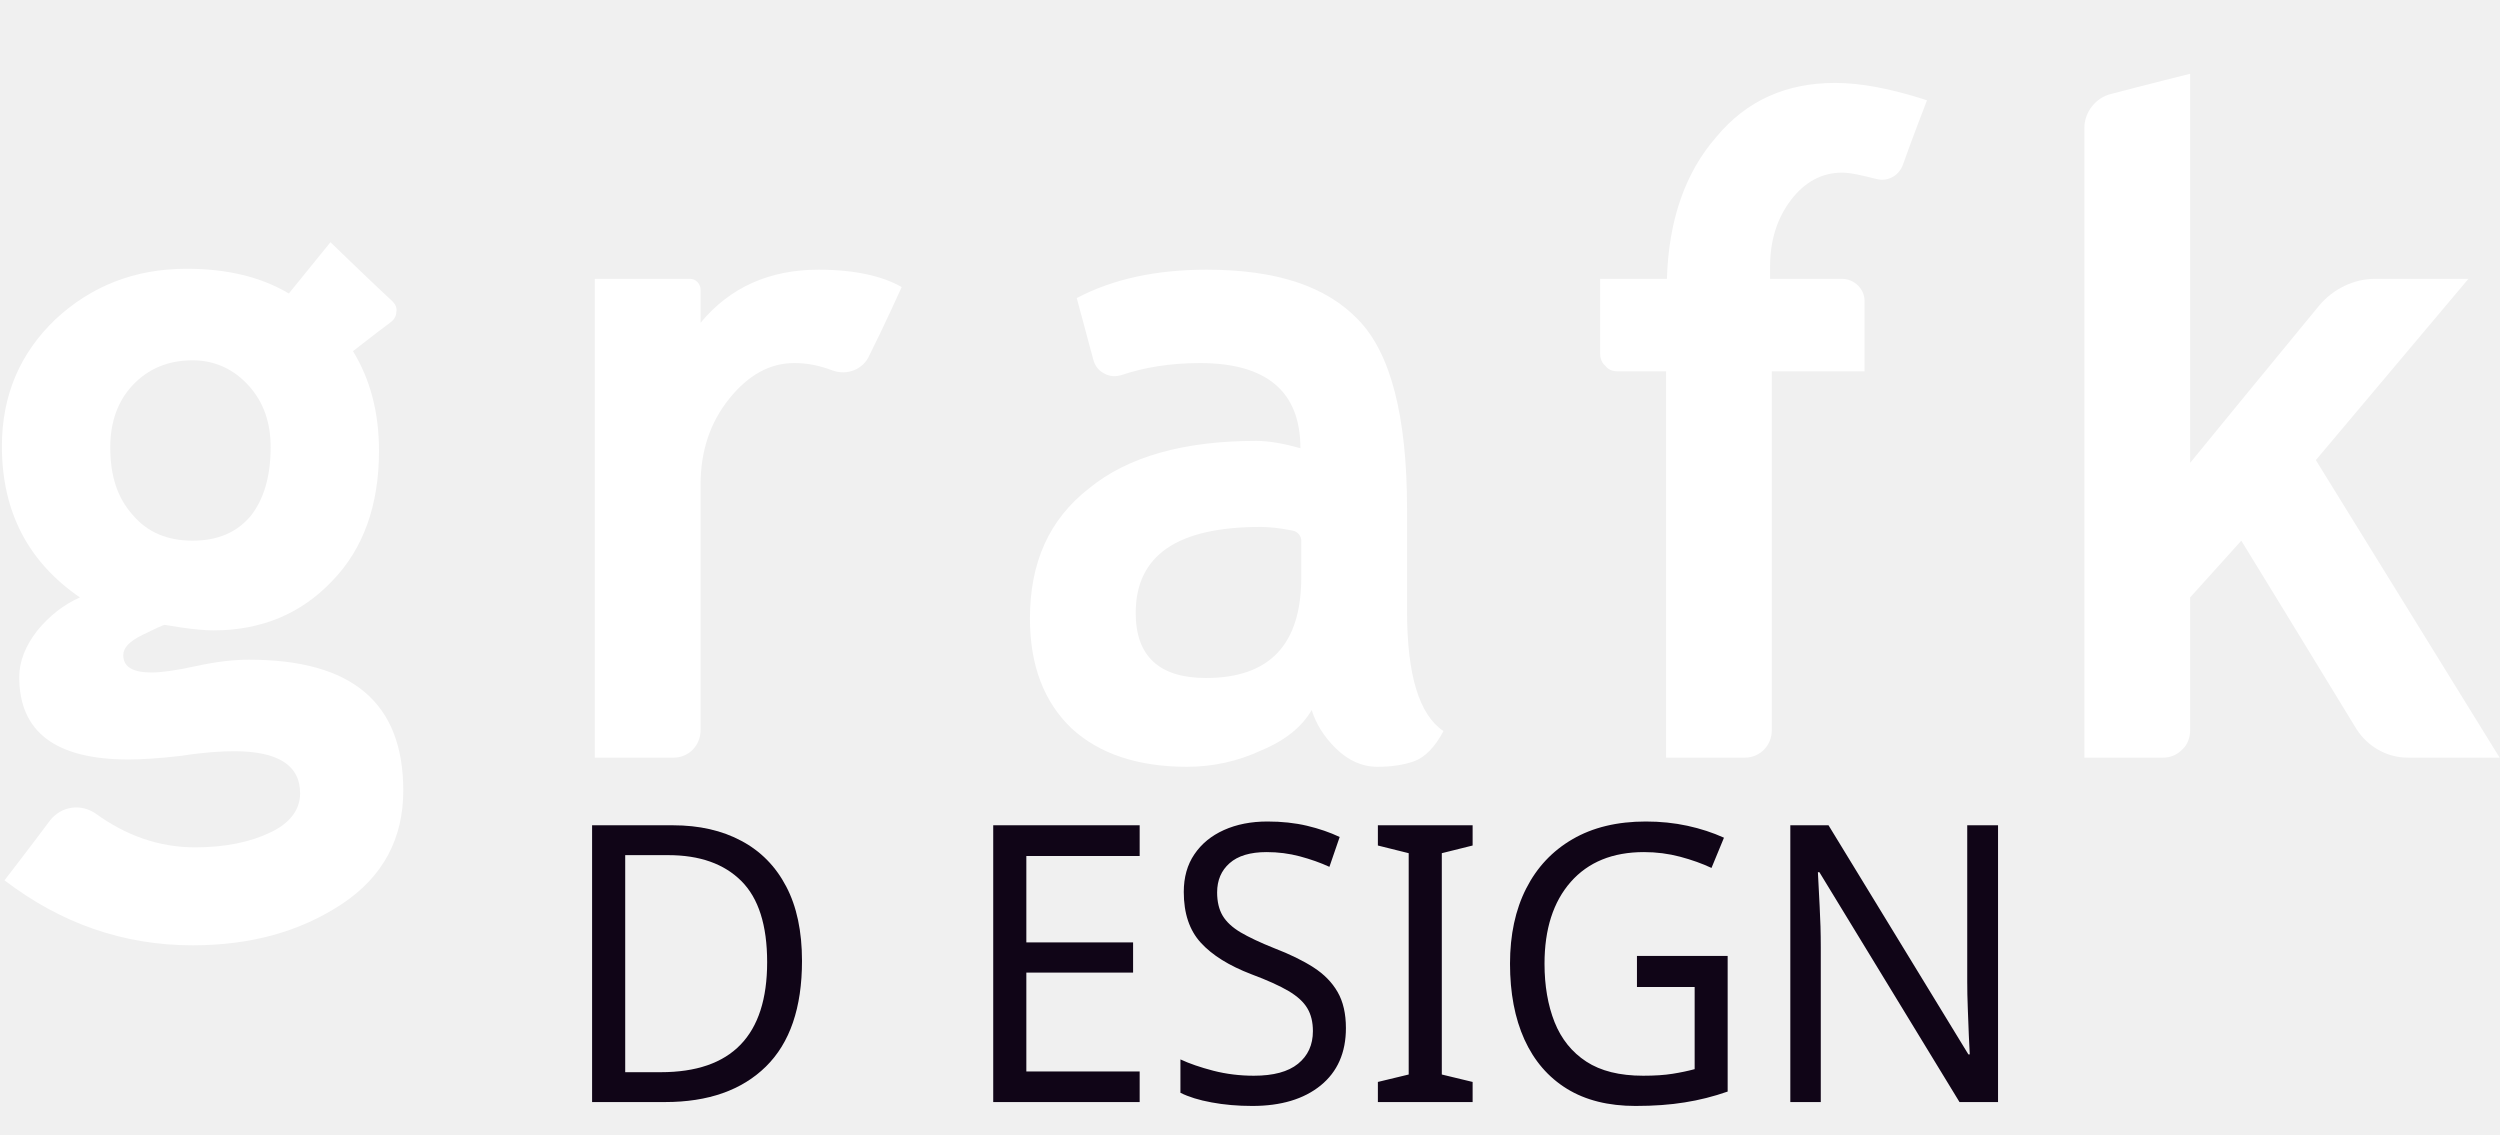
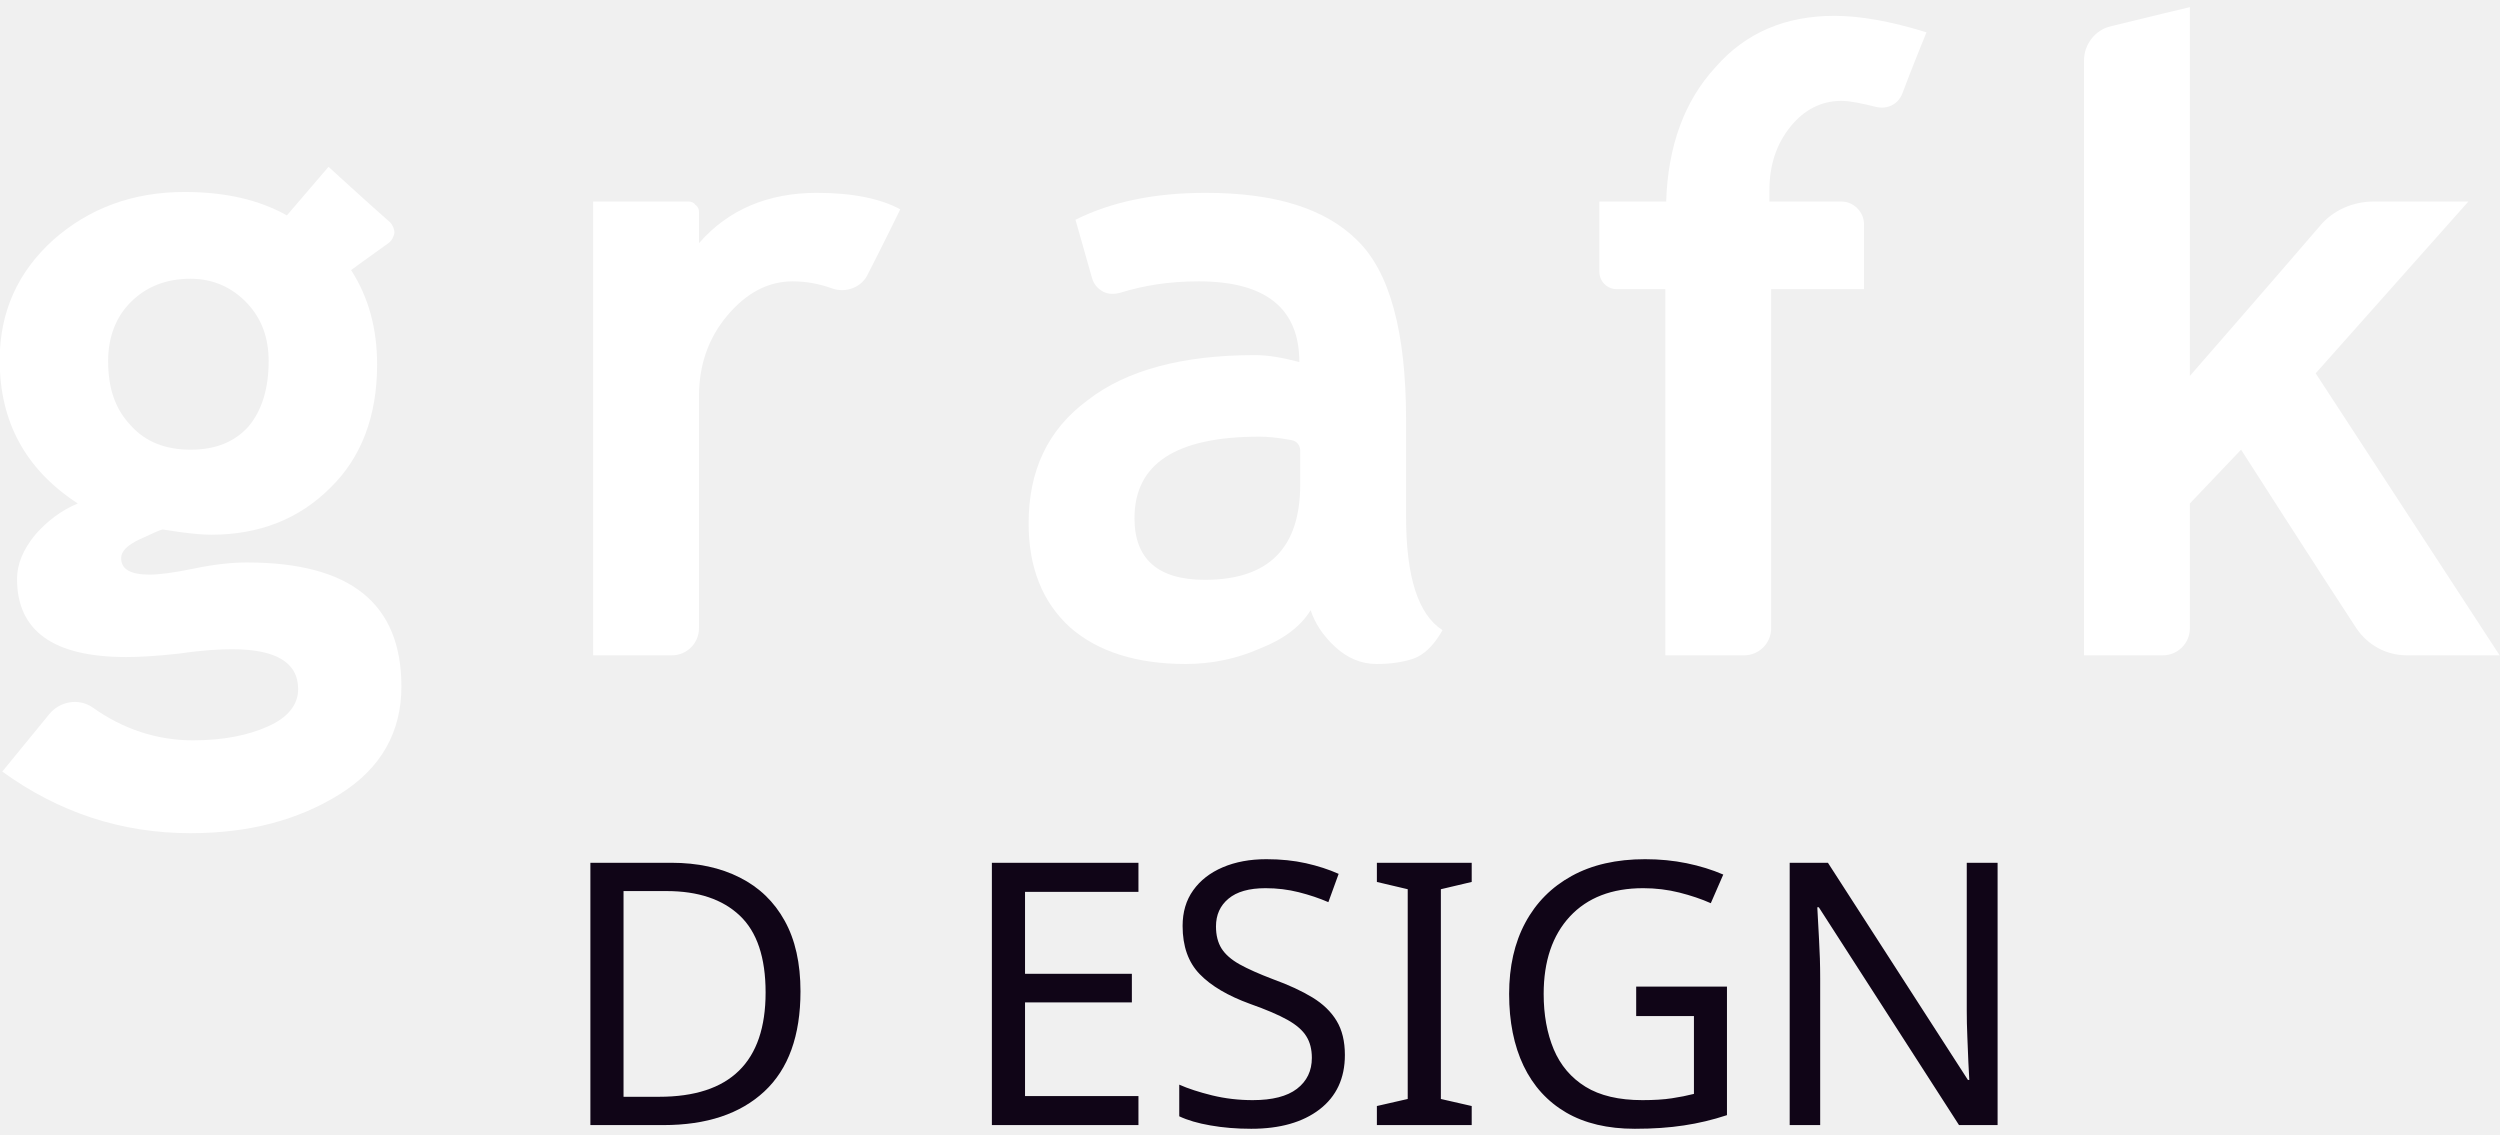
<svg xmlns="http://www.w3.org/2000/svg" width="100%" height="100%" viewBox="0 0 1124 510" version="1.1" xml:space="preserve" style="fill-rule:evenodd;clip-rule:evenodd;stroke-linejoin:round;stroke-miterlimit:2;">
  <g transform="matrix(1,0,0,1,-2705,-2496)">
    <rect id="Logo---grafk" x="2705" y="2496" width="1124" height="510" style="fill:none;" />
    <clipPath id="_clip1">
      <rect id="Logo---grafk1" x="2705" y="2496" width="1124" height="510" />
    </clipPath>
    <g clip-path="url(#_clip1)">
-       <g transform="matrix(2.63997,0,0,2.78797,-5357.27,-1781.49)">
-         <g transform="matrix(1.25781,0,0,1.25781,1930.12,376.469)">
+       <g transform="matrix(2.64233,0,0,2.64233,-5365.48,-1586.25)">
+         <g transform="matrix(1.25781,0,0,1.25781,1930.12,400.86)">
          <text x="968.815px" y="1061.78px" style="font-family:'TeluguMN', 'Telugu MN';font-size:49.69px;fill:rgb(16,5,23);">D<tspan x="1023.13px 1068.26px 1113.87px 1144.43px 1200.19px " y="1061.78px 1061.78px 1061.78px 1061.78px 1061.78px ">ESIGN</tspan>
          </text>
        </g>
        <g transform="matrix(9.98156,0,0,9.98156,-1601.25,-16018)">
          <g transform="matrix(14.7909,0,0,14.7909,466.055,1770.71)">
-             <path d="M0.027,0.134C0.027,0.134 0.058,0.096 0.08,0.068C0.093,0.053 0.115,0.05 0.132,0.061C0.167,0.085 0.205,0.098 0.247,0.098C0.282,0.098 0.311,0.092 0.333,0.082C0.356,0.072 0.368,0.057 0.368,0.039C0.368,0.008 0.342,-0.007 0.292,-0.007C0.278,-0.007 0.258,-0.006 0.231,-0.002C0.204,0.001 0.184,0.002 0.17,0.002C0.086,0.002 0.044,-0.028 0.044,-0.088C0.044,-0.105 0.051,-0.122 0.065,-0.139C0.079,-0.155 0.095,-0.167 0.114,-0.175C0.054,-0.214 0.024,-0.269 0.024,-0.34C0.024,-0.396 0.045,-0.442 0.086,-0.479C0.127,-0.515 0.177,-0.534 0.237,-0.534C0.284,-0.534 0.323,-0.525 0.355,-0.507L0.403,-0.563C0.403,-0.563 0.451,-0.519 0.475,-0.498C0.478,-0.495 0.48,-0.491 0.479,-0.487C0.479,-0.483 0.477,-0.479 0.473,-0.476C0.456,-0.464 0.429,-0.444 0.429,-0.444C0.449,-0.413 0.459,-0.377 0.459,-0.335C0.459,-0.276 0.441,-0.228 0.405,-0.193C0.369,-0.157 0.323,-0.139 0.268,-0.139C0.259,-0.139 0.247,-0.14 0.232,-0.142L0.212,-0.145C0.21,-0.145 0.201,-0.141 0.186,-0.134C0.171,-0.127 0.164,-0.12 0.164,-0.112C0.164,-0.099 0.175,-0.093 0.197,-0.093C0.207,-0.093 0.224,-0.095 0.248,-0.1C0.272,-0.105 0.292,-0.107 0.309,-0.107C0.428,-0.107 0.487,-0.06 0.487,0.036C0.487,0.088 0.464,0.13 0.416,0.16C0.368,0.19 0.311,0.205 0.244,0.205C0.164,0.205 0.092,0.181 0.027,0.134ZM0.149,-0.339C0.149,-0.308 0.157,-0.284 0.175,-0.265C0.192,-0.246 0.215,-0.237 0.244,-0.237C0.273,-0.237 0.295,-0.246 0.311,-0.264C0.326,-0.282 0.334,-0.307 0.334,-0.339C0.334,-0.366 0.326,-0.388 0.309,-0.406C0.292,-0.424 0.27,-0.434 0.244,-0.434C0.216,-0.434 0.193,-0.425 0.175,-0.407C0.158,-0.39 0.149,-0.367 0.149,-0.339Z" style="fill:white;fill-rule:nonzero;" />
+             <path d="M0.027,0.134C0.027,0.134 0.058,0.096 0.081,0.068C0.093,0.053 0.115,0.049 0.131,0.06C0.166,0.085 0.205,0.098 0.247,0.098C0.282,0.098 0.311,0.092 0.333,0.082C0.356,0.072 0.368,0.057 0.368,0.039C0.368,0.008 0.342,-0.007 0.292,-0.007C0.278,-0.007 0.258,-0.006 0.231,-0.002C0.204,0.001 0.184,0.002 0.17,0.002C0.086,0.002 0.044,-0.028 0.044,-0.088C0.044,-0.105 0.051,-0.122 0.065,-0.139C0.079,-0.155 0.095,-0.167 0.114,-0.175C0.054,-0.214 0.024,-0.269 0.024,-0.34C0.024,-0.396 0.045,-0.442 0.086,-0.479C0.127,-0.515 0.177,-0.534 0.237,-0.534C0.284,-0.534 0.323,-0.525 0.355,-0.507L0.403,-0.563C0.403,-0.563 0.45,-0.52 0.474,-0.499C0.477,-0.496 0.479,-0.491 0.479,-0.487C0.478,-0.482 0.476,-0.478 0.472,-0.475C0.455,-0.463 0.429,-0.444 0.429,-0.444C0.449,-0.413 0.459,-0.377 0.459,-0.335C0.459,-0.276 0.441,-0.228 0.405,-0.193C0.369,-0.157 0.323,-0.139 0.268,-0.139C0.259,-0.139 0.247,-0.14 0.232,-0.142L0.212,-0.145C0.21,-0.145 0.201,-0.141 0.186,-0.134C0.171,-0.127 0.164,-0.12 0.164,-0.112C0.164,-0.099 0.175,-0.093 0.197,-0.093C0.207,-0.093 0.224,-0.095 0.248,-0.1C0.272,-0.105 0.292,-0.107 0.309,-0.107C0.428,-0.107 0.487,-0.06 0.487,0.036C0.487,0.088 0.464,0.13 0.416,0.16C0.368,0.19 0.311,0.205 0.244,0.205C0.164,0.205 0.092,0.181 0.027,0.134ZM0.149,-0.339C0.149,-0.308 0.157,-0.284 0.175,-0.265C0.192,-0.246 0.215,-0.237 0.244,-0.237C0.273,-0.237 0.295,-0.246 0.311,-0.264C0.326,-0.282 0.334,-0.307 0.334,-0.339C0.334,-0.366 0.326,-0.388 0.309,-0.406C0.292,-0.424 0.27,-0.434 0.244,-0.434C0.216,-0.434 0.193,-0.425 0.175,-0.407C0.158,-0.39 0.149,-0.367 0.149,-0.339Z" style="fill:white;fill-rule:nonzero;" />
          </g>
          <g transform="matrix(14.7909,0,0,14.7909,475.55,1770.71)">
-             <path d="M0.383,-0.44C0.376,-0.424 0.357,-0.417 0.34,-0.423C0.326,-0.428 0.312,-0.431 0.296,-0.431C0.268,-0.431 0.243,-0.418 0.221,-0.392C0.199,-0.366 0.188,-0.335 0.188,-0.298L0.188,-0.03C0.188,-0.013 0.174,0 0.157,0L0.066,0L0.066,-0.523L0.176,-0.523C0.182,-0.523 0.188,-0.518 0.188,-0.511L0.188,-0.475C0.222,-0.514 0.268,-0.533 0.324,-0.533C0.366,-0.533 0.398,-0.526 0.42,-0.514C0.42,-0.514 0.399,-0.47 0.383,-0.44Z" style="fill:white;fill-rule:nonzero;" />
+             <path d="M0.383,-0.44C0.376,-0.424 0.357,-0.417 0.341,-0.423C0.327,-0.428 0.312,-0.431 0.296,-0.431C0.268,-0.431 0.243,-0.418 0.221,-0.392C0.199,-0.366 0.188,-0.335 0.188,-0.298L0.188,-0.031C0.188,-0.014 0.174,0 0.157,0L0.066,0L0.066,-0.523L0.176,-0.523C0.179,-0.523 0.182,-0.522 0.184,-0.519C0.187,-0.517 0.188,-0.514 0.188,-0.511L0.188,-0.475C0.222,-0.514 0.268,-0.533 0.324,-0.533C0.366,-0.533 0.398,-0.526 0.42,-0.514C0.42,-0.514 0.399,-0.471 0.383,-0.44Z" style="fill:white;fill-rule:nonzero;" />
          </g>
          <g transform="matrix(14.7909,0,0,14.7909,483.477,1770.71)">
-             <path d="M0.357,-0.052C0.346,-0.034 0.327,-0.019 0.299,-0.008C0.272,0.004 0.243,0.01 0.213,0.01C0.157,0.01 0.112,-0.004 0.08,-0.032C0.048,-0.061 0.032,-0.101 0.032,-0.152C0.032,-0.213 0.054,-0.26 0.1,-0.294C0.145,-0.329 0.21,-0.346 0.293,-0.346C0.308,-0.346 0.325,-0.343 0.344,-0.338C0.344,-0.4 0.305,-0.431 0.228,-0.431C0.193,-0.431 0.163,-0.426 0.138,-0.418C0.131,-0.416 0.124,-0.416 0.117,-0.42C0.111,-0.423 0.107,-0.428 0.105,-0.435C0.097,-0.463 0.086,-0.502 0.086,-0.502C0.128,-0.523 0.178,-0.533 0.236,-0.533C0.316,-0.533 0.374,-0.515 0.411,-0.478C0.448,-0.442 0.467,-0.373 0.467,-0.272L0.467,-0.16C0.467,-0.09 0.481,-0.047 0.509,-0.029C0.499,-0.011 0.487,0 0.475,0.004C0.463,0.008 0.449,0.01 0.433,0.01C0.415,0.01 0.399,0.003 0.385,-0.01C0.371,-0.023 0.362,-0.037 0.357,-0.052ZM0.345,-0.237C0.345,-0.242 0.341,-0.247 0.335,-0.248C0.319,-0.251 0.307,-0.252 0.298,-0.252C0.202,-0.252 0.154,-0.221 0.154,-0.158C0.154,-0.111 0.181,-0.087 0.235,-0.087C0.309,-0.087 0.345,-0.124 0.345,-0.197L0.345,-0.237Z" style="fill:white;fill-rule:nonzero;" />
+             <path d="M0.357,-0.052C0.346,-0.034 0.327,-0.019 0.299,-0.008C0.272,0.004 0.243,0.01 0.213,0.01C0.157,0.01 0.112,-0.004 0.08,-0.032C0.048,-0.061 0.032,-0.101 0.032,-0.152C0.032,-0.213 0.054,-0.26 0.1,-0.294C0.145,-0.329 0.21,-0.346 0.293,-0.346C0.308,-0.346 0.325,-0.343 0.344,-0.338C0.344,-0.4 0.305,-0.431 0.228,-0.431C0.193,-0.431 0.164,-0.426 0.138,-0.418C0.131,-0.416 0.124,-0.416 0.118,-0.419C0.111,-0.423 0.107,-0.428 0.105,-0.435C0.097,-0.463 0.086,-0.502 0.086,-0.502C0.128,-0.523 0.178,-0.533 0.236,-0.533C0.316,-0.533 0.374,-0.515 0.411,-0.478C0.448,-0.442 0.467,-0.373 0.467,-0.272L0.467,-0.16C0.467,-0.09 0.481,-0.047 0.509,-0.029C0.499,-0.011 0.487,0 0.475,0.004C0.463,0.008 0.449,0.01 0.433,0.01C0.415,0.01 0.399,0.003 0.385,-0.01C0.371,-0.023 0.362,-0.037 0.357,-0.052ZM0.345,-0.236C0.345,-0.242 0.341,-0.247 0.335,-0.248C0.319,-0.251 0.307,-0.252 0.298,-0.252C0.202,-0.252 0.154,-0.221 0.154,-0.158C0.154,-0.111 0.181,-0.087 0.235,-0.087C0.309,-0.087 0.345,-0.124 0.345,-0.197L0.345,-0.236Z" style="fill:white;fill-rule:nonzero;" />
          </g>
          <g transform="matrix(14.7909,0,0,14.7909,493.428,1770.71)">
-             <path d="M0.366,-0.647C0.361,-0.635 0.348,-0.629 0.336,-0.632C0.319,-0.636 0.306,-0.639 0.296,-0.639C0.273,-0.639 0.253,-0.629 0.237,-0.609C0.221,-0.589 0.213,-0.565 0.213,-0.536C0.213,-0.531 0.213,-0.527 0.213,-0.523L0.296,-0.523C0.31,-0.523 0.322,-0.512 0.322,-0.499L0.322,-0.422L0.215,-0.422L0.215,-0.03C0.215,-0.013 0.201,0 0.184,0L0.093,0L0.093,-0.422L0.037,-0.422C0.031,-0.422 0.026,-0.424 0.023,-0.428C0.019,-0.431 0.017,-0.436 0.017,-0.441L0.017,-0.523L0.094,-0.523C0.096,-0.587 0.115,-0.639 0.151,-0.678C0.186,-0.718 0.232,-0.737 0.288,-0.737C0.317,-0.737 0.352,-0.731 0.394,-0.718C0.394,-0.718 0.376,-0.674 0.366,-0.647Z" style="fill:white;fill-rule:nonzero;" />
+             <path d="M0.366,-0.647C0.361,-0.635 0.349,-0.629 0.336,-0.632C0.32,-0.636 0.306,-0.639 0.296,-0.639C0.273,-0.639 0.253,-0.629 0.237,-0.609C0.221,-0.589 0.213,-0.565 0.213,-0.536C0.213,-0.531 0.213,-0.527 0.213,-0.523L0.296,-0.523C0.31,-0.523 0.322,-0.511 0.322,-0.497L0.322,-0.422L0.215,-0.422L0.215,-0.031C0.215,-0.014 0.201,0 0.184,0L0.093,0L0.093,-0.422L0.037,-0.422C0.026,-0.422 0.017,-0.431 0.017,-0.442L0.017,-0.523L0.094,-0.523C0.096,-0.587 0.115,-0.639 0.151,-0.678C0.186,-0.718 0.232,-0.737 0.288,-0.737C0.317,-0.737 0.352,-0.731 0.394,-0.718C0.394,-0.718 0.376,-0.674 0.366,-0.647Z" style="fill:white;fill-rule:nonzero;" />
          </g>
          <g transform="matrix(14.7909,0,0,14.7909,500.965,1770.71)">
-             <path d="M0.439,0C0.415,0 0.393,-0.012 0.38,-0.031C0.339,-0.095 0.247,-0.237 0.247,-0.237L0.188,-0.175L0.188,-0.03C0.188,-0.022 0.185,-0.014 0.179,-0.009C0.173,-0.003 0.165,0 0.157,0L0.066,0L0.066,-0.688C0.066,-0.705 0.079,-0.721 0.097,-0.725C0.133,-0.734 0.188,-0.747 0.188,-0.747L0.188,-0.322C0.188,-0.322 0.289,-0.439 0.337,-0.494C0.353,-0.512 0.377,-0.523 0.401,-0.523L0.509,-0.523L0.333,-0.325L0.545,0L0.439,0Z" style="fill:white;fill-rule:nonzero;" />
+             <path d="M0.438,0C0.414,0 0.393,-0.012 0.38,-0.031C0.338,-0.095 0.247,-0.237 0.247,-0.237L0.188,-0.175L0.188,-0.031C0.188,-0.014 0.174,0 0.157,0L0.066,0L0.066,-0.686C0.066,-0.704 0.079,-0.721 0.097,-0.725C0.133,-0.734 0.188,-0.747 0.188,-0.747L0.188,-0.322C0.188,-0.322 0.29,-0.439 0.338,-0.495C0.353,-0.513 0.376,-0.523 0.4,-0.523L0.509,-0.523L0.333,-0.325L0.545,0L0.438,0Z" style="fill:white;fill-rule:nonzero;" />
          </g>
        </g>
      </g>
    </g>
  </g>
</svg>
